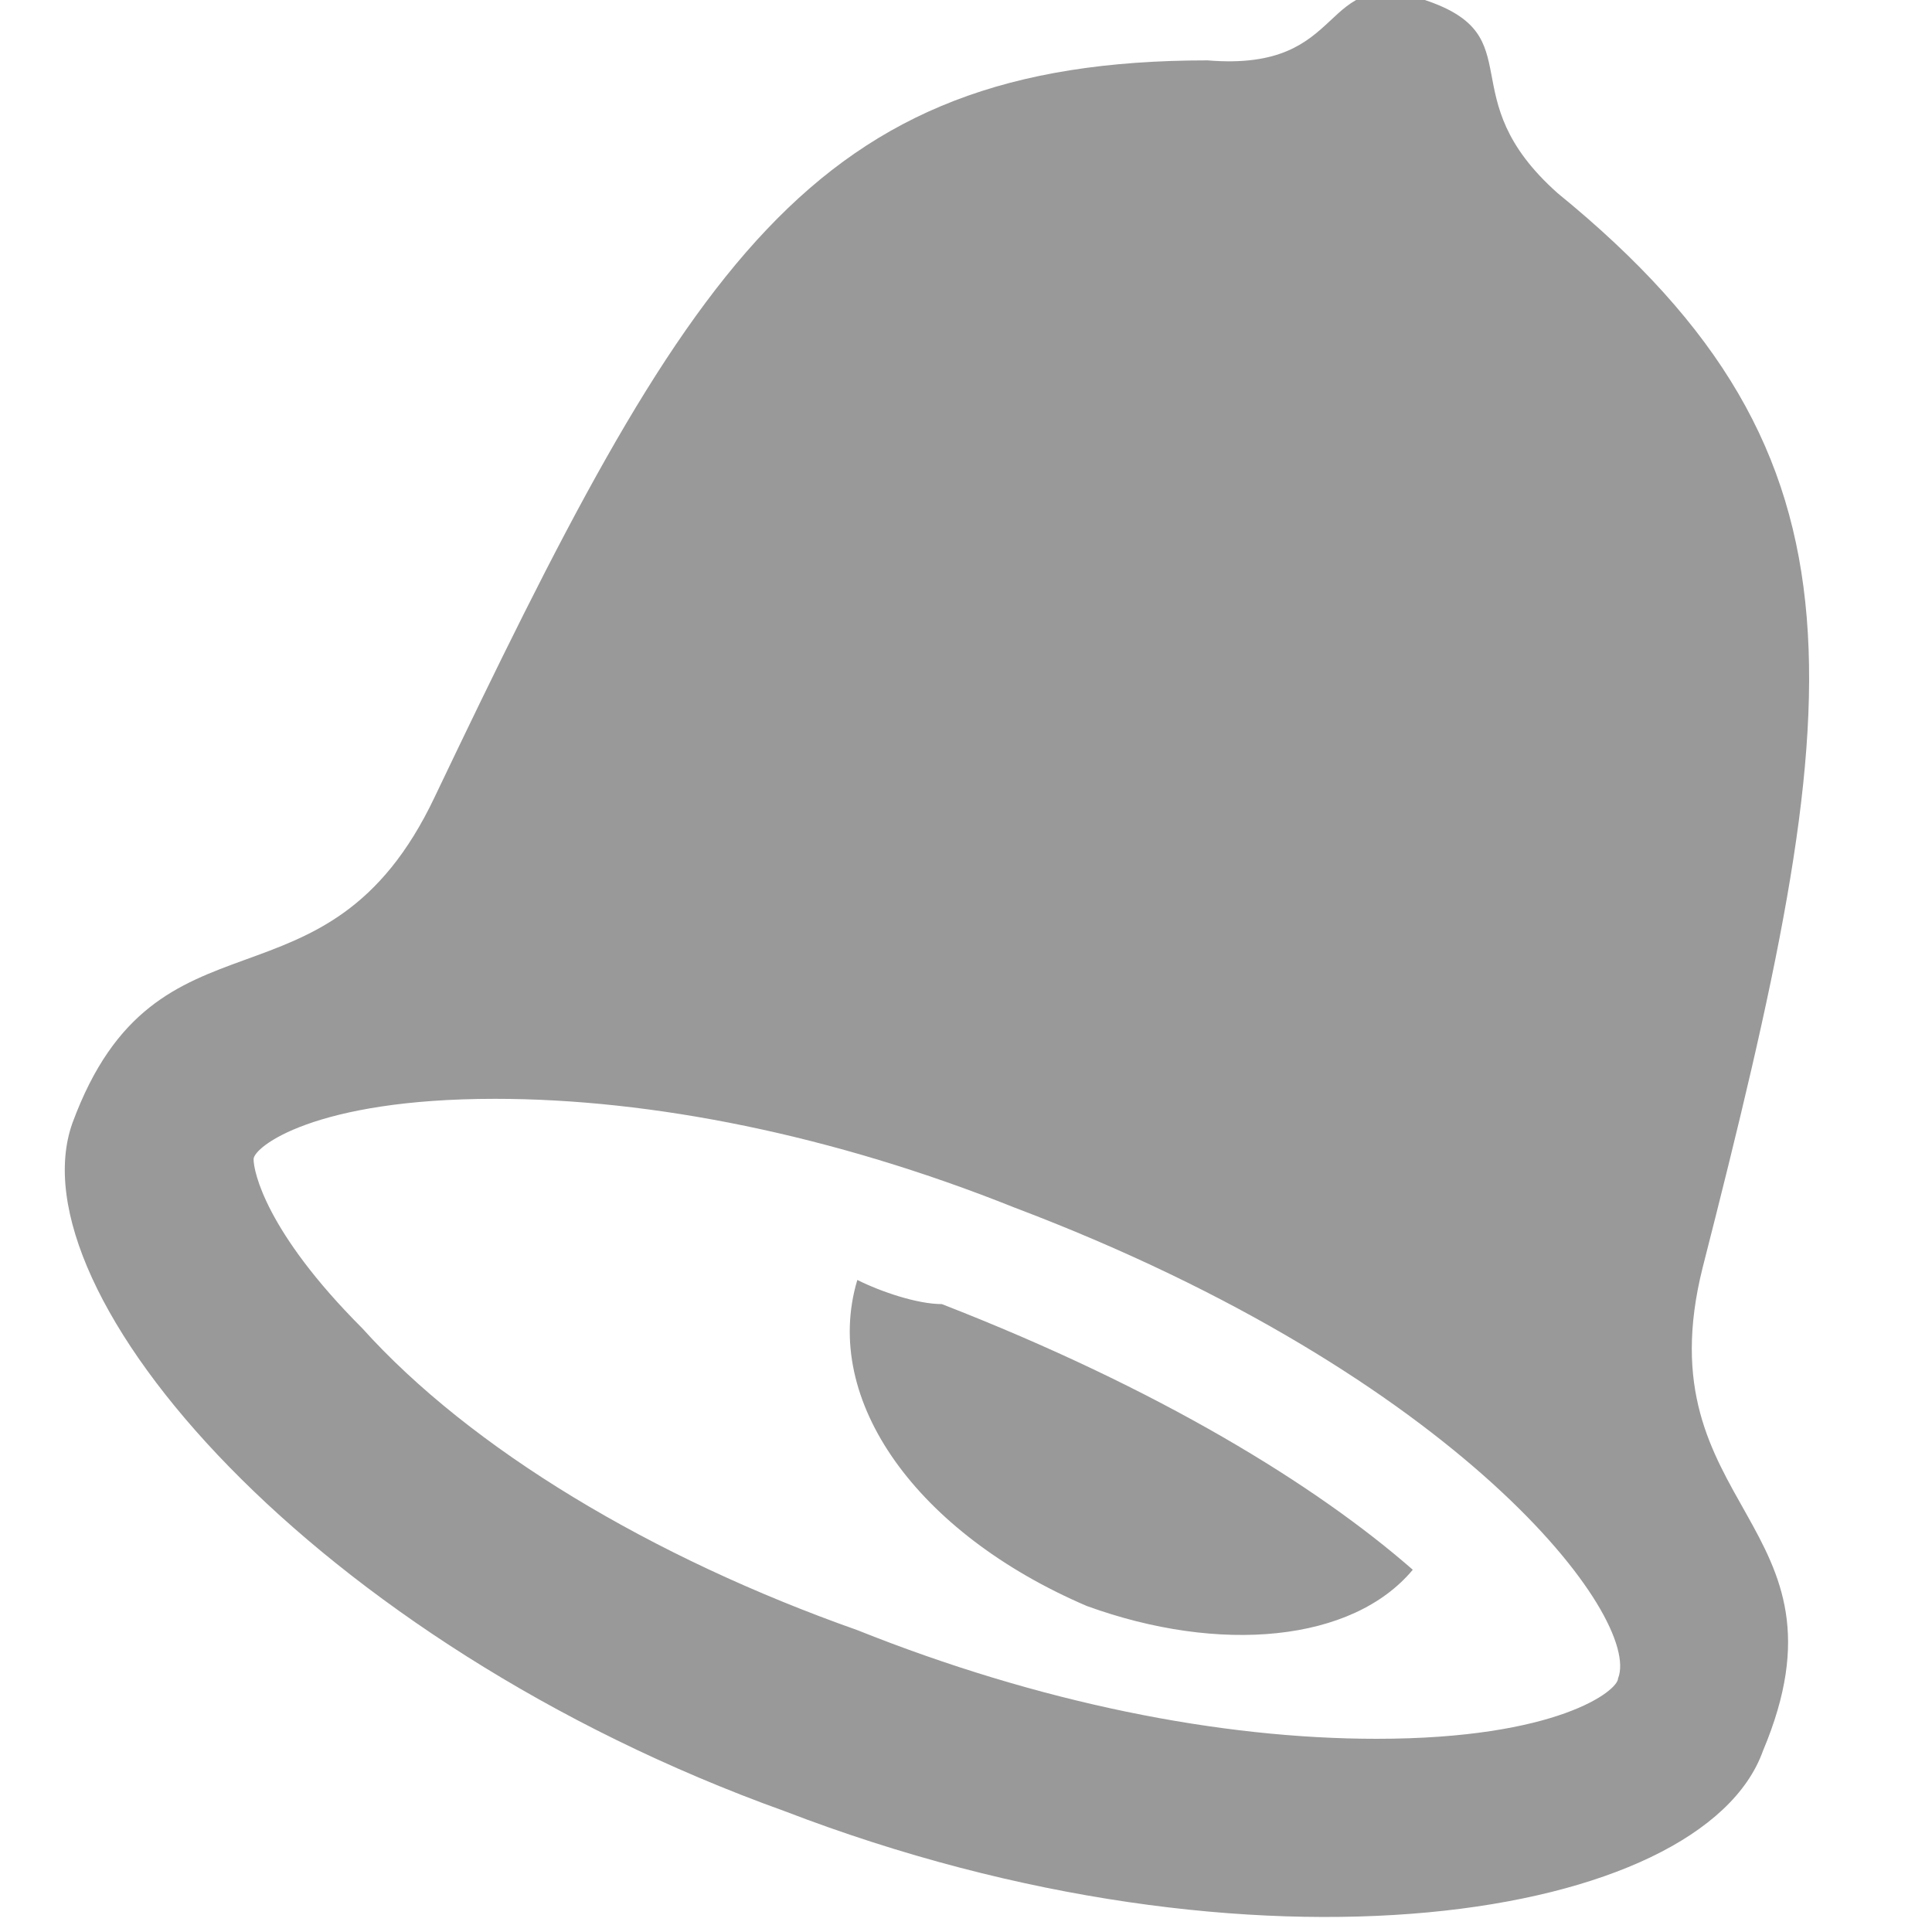
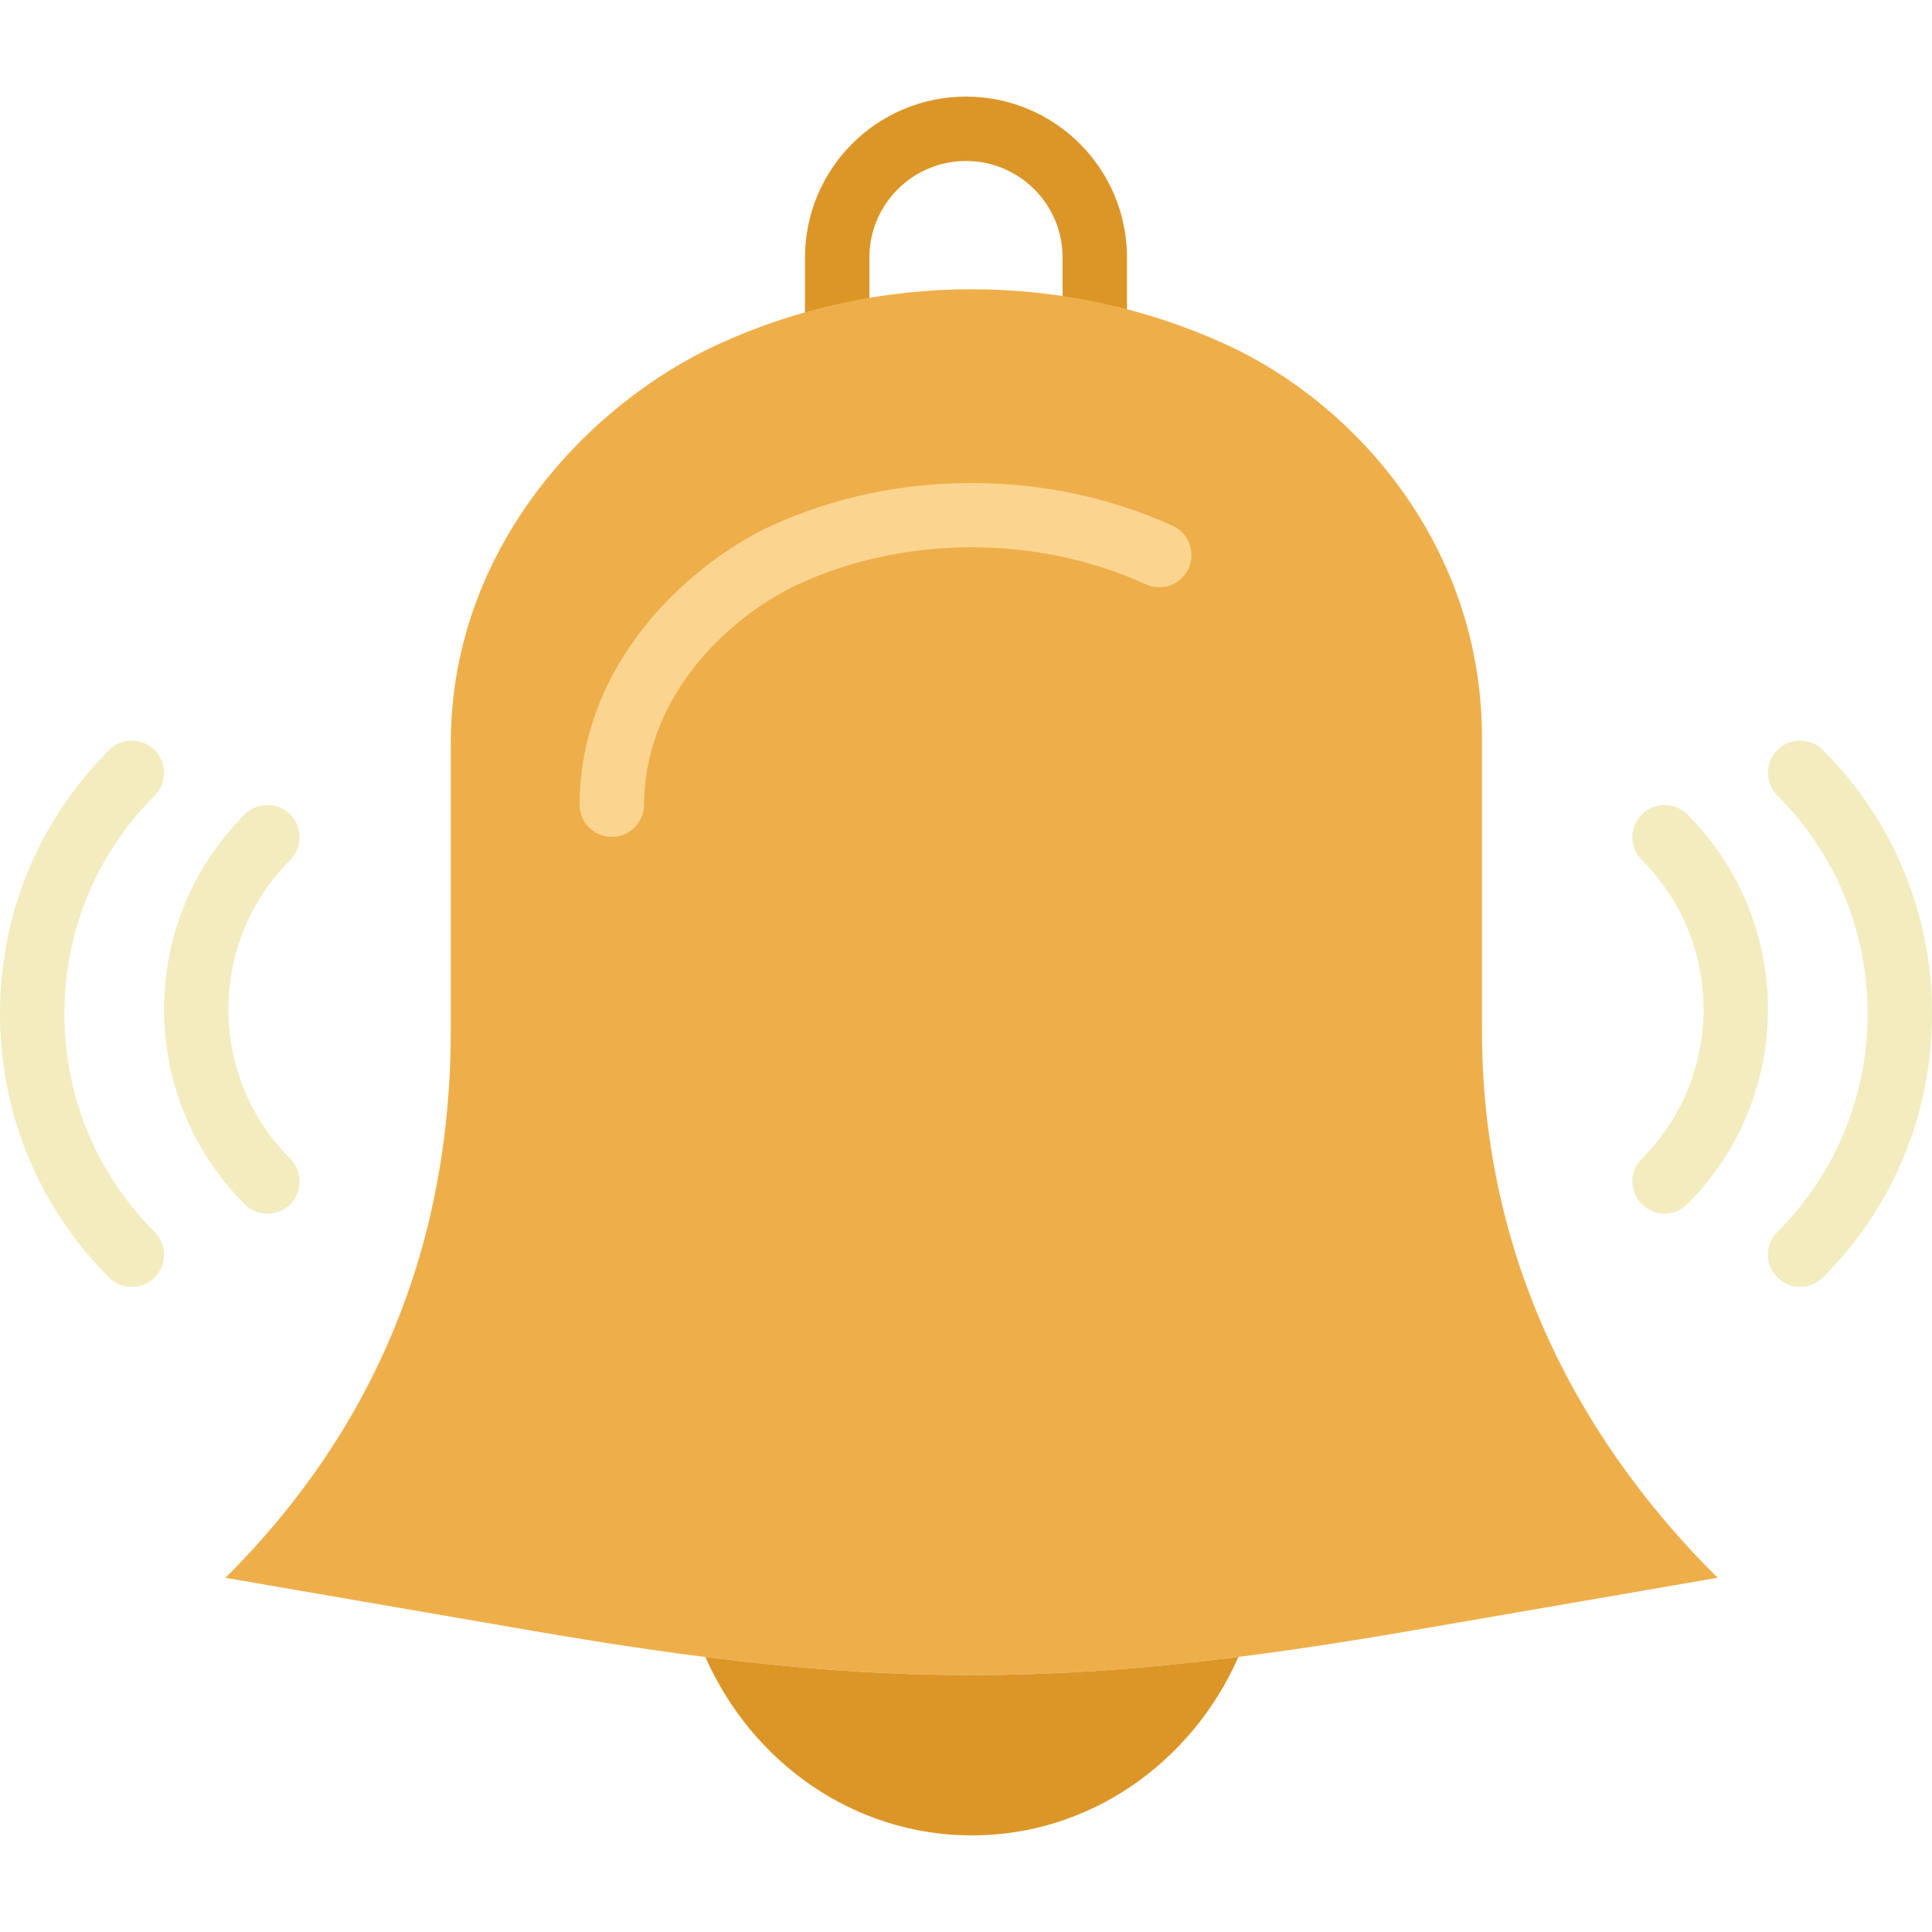
- <svg xmlns="http://www.w3.org/2000/svg" version="1.1" x="0px" y="0px" width="16px" height="16px" viewBox="-0.6 0 16 16" style="overflow:visible;enable-background:new -0.6 0 16 16;" xml:space="preserve" preserveAspectRatio="xMinYMid meet">
-   <defs>
- </defs>
-   <path style="fill:#999999;" d="M13.5,10.5c1.2-4.7,1.5-6.7-1.2-8.9c-0.9-0.8-0.2-1.3-1.1-1.6c-0.9-0.3-0.6,0.6-1.8,0.5  C6.1,0.5,5.1,2.2,3,6.6c-0.9,1.9-2.3,0.8-3,2.7c-0.5,1.4,2,4.3,5.9,5.7c3.9,1.5,7.6,0.9,8.1-0.5C14.8,12.6,13,12.5,13.5,10.5z   M10.8,14.4c-1.3,0-2.8-0.3-4.3-0.9c-1.7-0.6-3.2-1.5-4.1-2.5c-0.8-0.8-0.9-1.3-0.9-1.4c0-0.1,0.5-0.5,2-0.5c1.3,0,2.8,0.3,4.3,0.9  c3.7,1.4,5.2,3.4,5,3.9C12.8,14,12.3,14.4,10.8,14.4z M6.5,10.6C6.5,10.6,6.5,10.6,6.5,10.6c-0.3,1,0.5,2.1,1.9,2.7  c1.1,0.4,2.2,0.3,2.7-0.3c-0.8-0.7-2.1-1.5-3.9-2.2C7,10.8,6.7,10.7,6.5,10.6z" />
+ <svg xmlns="http://www.w3.org/2000/svg" version="1.1" id="Capa_1" x="0px" y="0px" viewBox="0 0 60 60" style="enable-background:new 0 0 60 60;" xml:space="preserve">
+   <path style="fill:none;stroke:#DC9628;stroke-width:2;stroke-linecap:round;stroke-linejoin:round;stroke-miterlimit:10;" d="M34,12  V8c0-2.209-1.791-4-4-4s-4,1.791-4,4v4.072" />
+   <path style="fill:#EEAF4B;" d="M16.491,50.638c10.701,1.847,16.658,1.847,27.36,0L53.341,49l0,0c-4.685-4.657-7.317-10.415-7.317-17  v-9c0.038-6.047-3.957-10.478-7.946-12.301c-4.999-2.285-10.815-2.294-15.806,0.008C18.319,12.53,14.038,16.958,14,23v9  c0,6.585-2.315,12.343-7,17l0,0L16.491,50.638z" />
+   <path style="fill:#FBD490;" d="M19,25.991c-0.002,0-0.004,0-0.006,0c-0.552-0.004-0.997-0.454-0.994-1.006  c0.03-4.682,3.752-7.643,5.948-8.654c3.849-1.775,8.594-1.772,12.469-0.002c0.502,0.229,0.723,0.822,0.494,1.325  c-0.229,0.502-0.822,0.724-1.326,0.493c-3.354-1.533-7.469-1.537-10.799,0c-1.767,0.814-4.762,3.173-4.785,6.85  C19.997,25.547,19.549,25.991,19,25.991z" />
+   <path style="fill:#DC9628;" d="M21.906,51.46C23.35,54.728,26.508,57,30.183,57c3.676,0,6.834-2.273,8.278-5.543  C32.533,52.209,27.83,52.21,21.906,51.46z" />
+   <path style="fill:#F2ECBF;" d="M4.095,39.967c-0.256,0-0.512-0.098-0.707-0.293C1.203,37.489,0,34.58,0,31.483  c0-3.098,1.203-6.006,3.388-8.19c0.391-0.391,1.023-0.391,1.414,0s0.391,1.023,0,1.414C2.995,26.514,2,28.92,2,31.483  c0,2.563,0.995,4.969,2.802,6.776c0.391,0.391,0.391,1.023,0,1.414C4.606,39.869,4.351,39.967,4.095,39.967z" />
+   <path style="fill:#F2ECBF;" d="M8.305,37.69c-0.256,0-0.512-0.098-0.707-0.293c-3.337-3.337-3.337-8.768,0-12.104  c0.391-0.391,1.023-0.391,1.414,0s0.391,1.023,0,1.414c-2.558,2.558-2.558,6.719,0,9.276c0.391,0.391,0.391,1.023,0,1.414  C8.817,37.593,8.561,37.69,8.305,37.69z" />
+   <path style="fill:#F2ECBF;" d="M55.905,39.967c-0.256,0-0.512-0.098-0.707-0.293c-0.391-0.391-0.391-1.023,0-1.414  C57.005,36.452,58,34.046,58,31.483c0-2.563-0.995-4.97-2.802-6.776c-0.391-0.391-0.391-1.023,0-1.414s1.023-0.391,1.414,0  C58.797,25.478,60,28.386,60,31.483c0,3.097-1.203,6.006-3.388,8.19C56.417,39.869,56.161,39.967,55.905,39.967z" />
+   <path style="fill:#F2ECBF;" d="M51.695,37.69c-0.256,0-0.512-0.098-0.707-0.293c-0.391-0.391-0.391-1.023,0-1.414  c2.558-2.558,2.558-6.719,0-9.276c-0.391-0.391-0.391-1.023,0-1.414s1.023-0.391,1.414,0c3.337,3.337,3.337,8.768,0,12.104  C52.207,37.593,51.951,37.69,51.695,37.69z" />
+   <g>
+ </g>
+   <g>
+ </g>
+   <g>
+ </g>
+   <g>
+ </g>
+   <g>
+ </g>
+   <g>
+ </g>
+   <g>
+ </g>
+   <g>
+ </g>
+   <g>
+ </g>
+   <g>
+ </g>
+   <g>
+ </g>
+   <g>
+ </g>
+   <g>
+ </g>
+   <g>
+ </g>
+   <g>
+ </g>
</svg>
